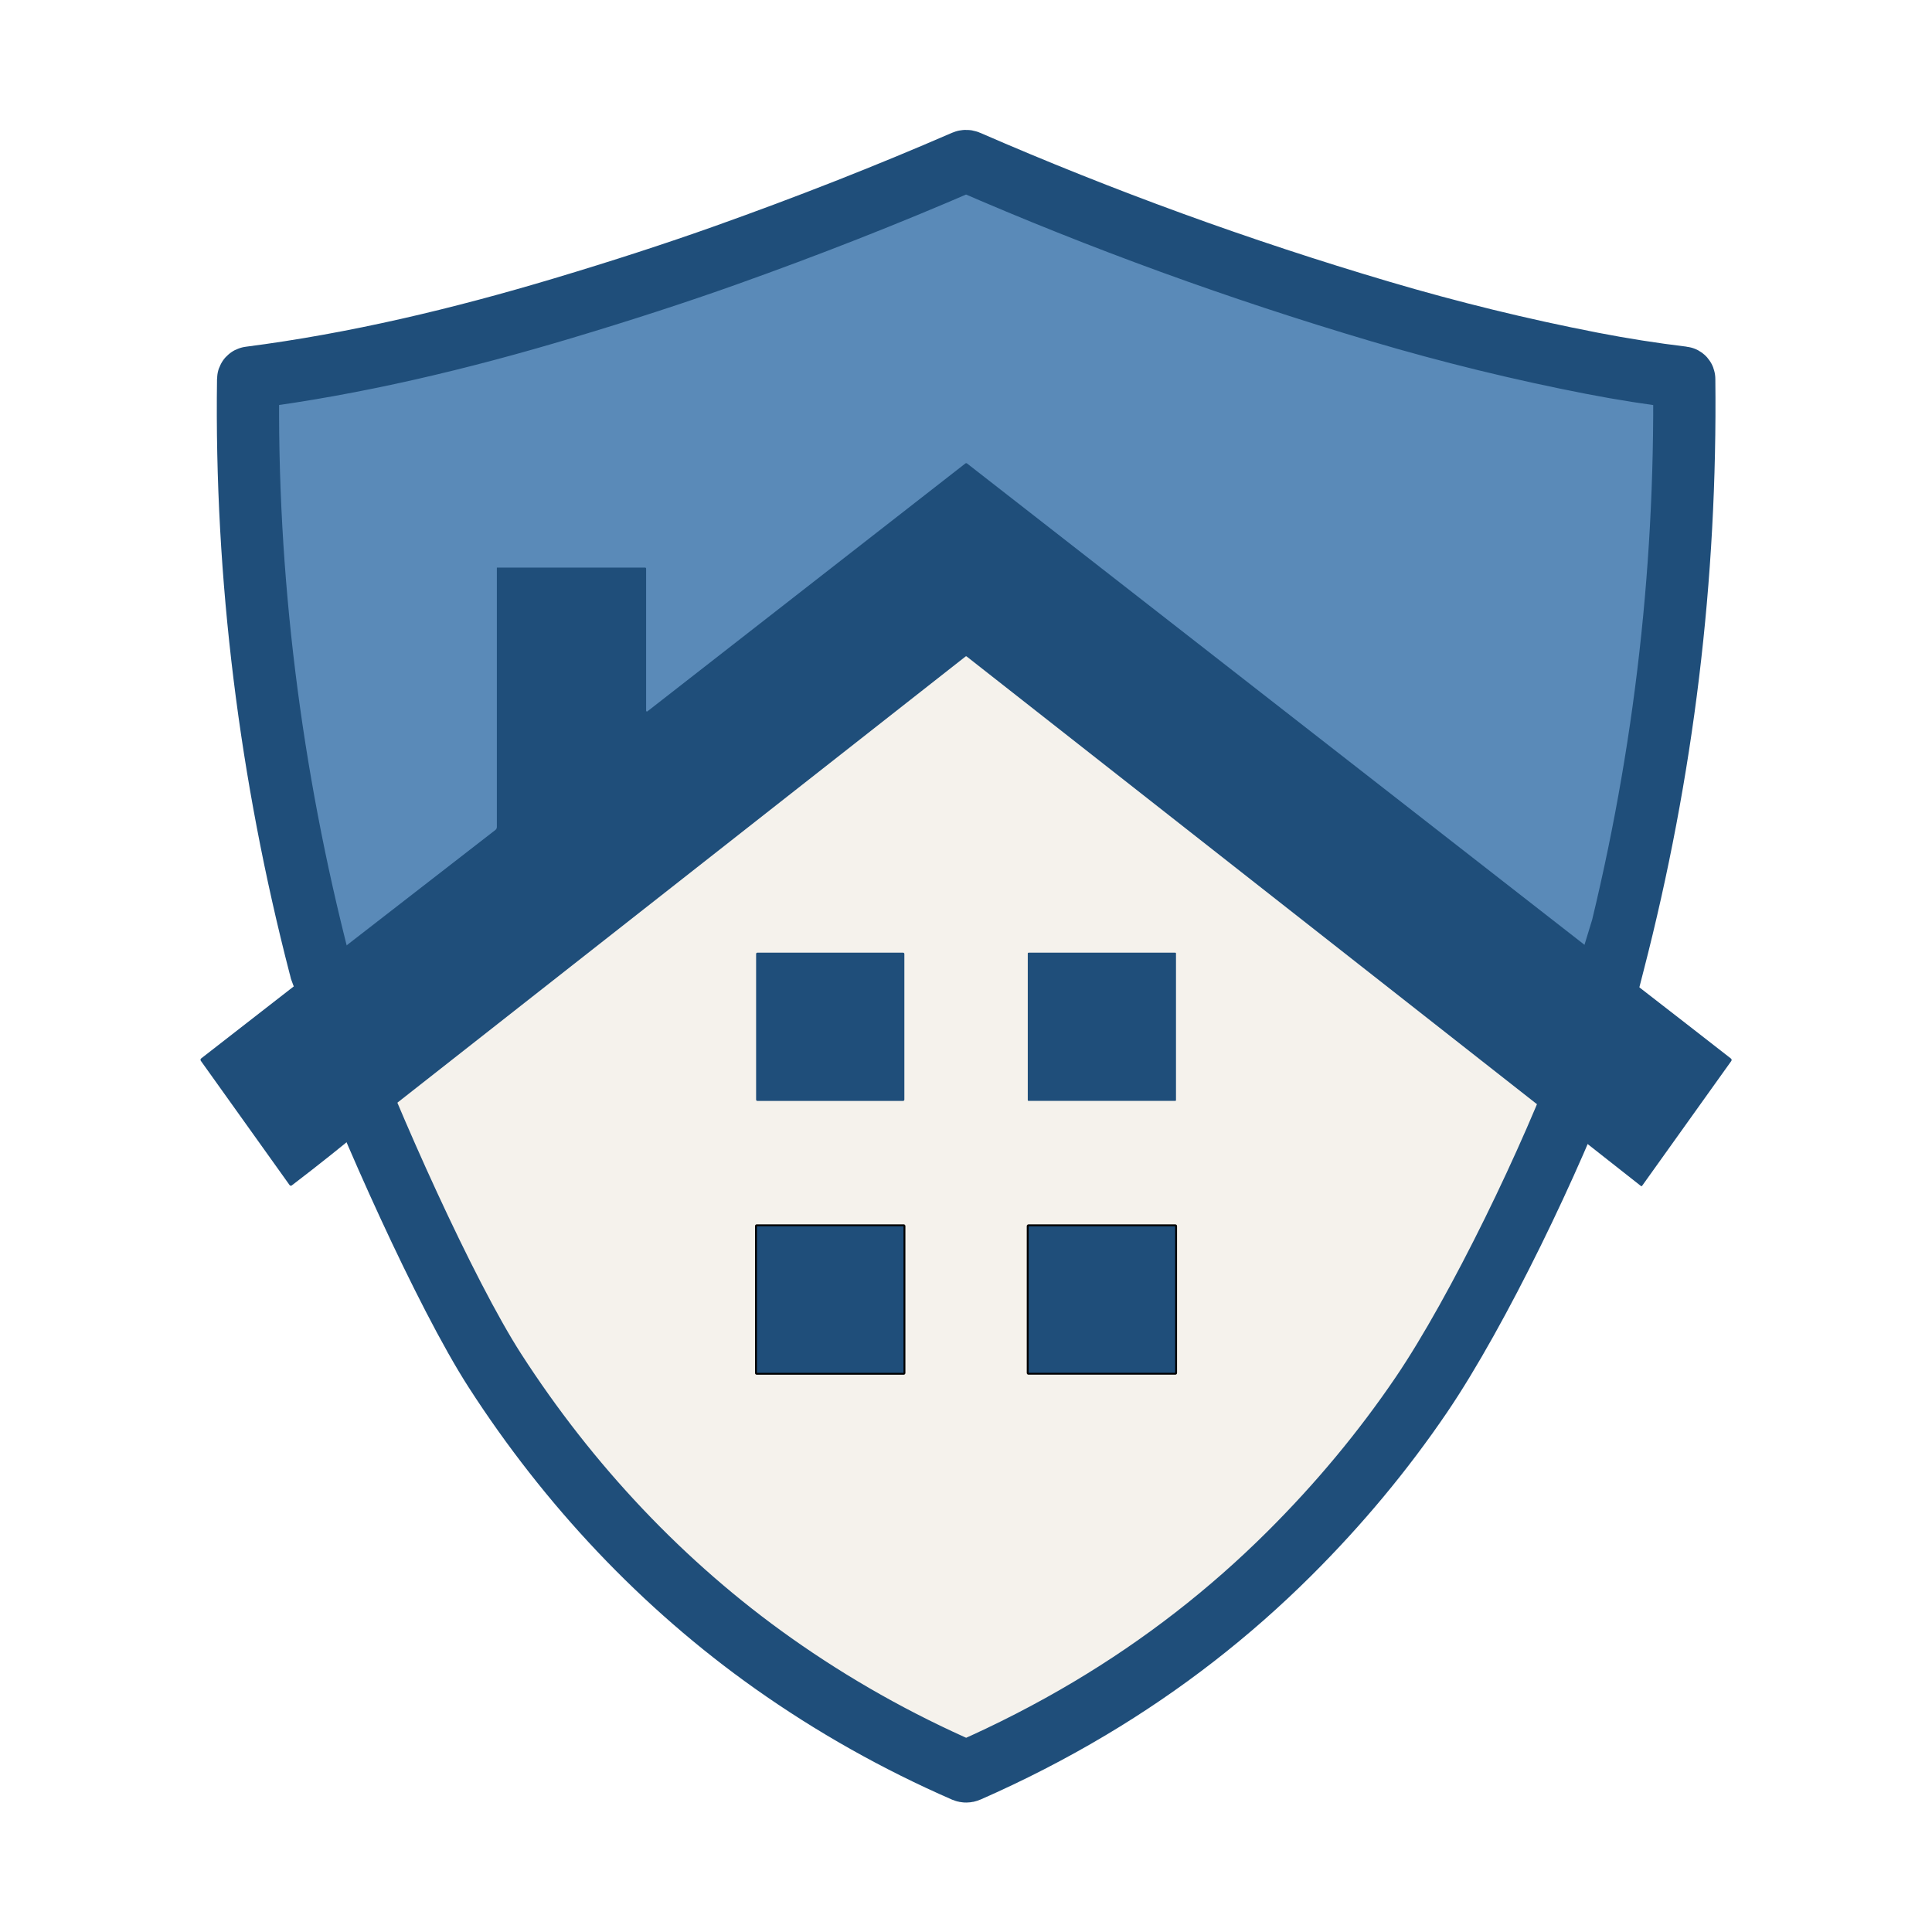
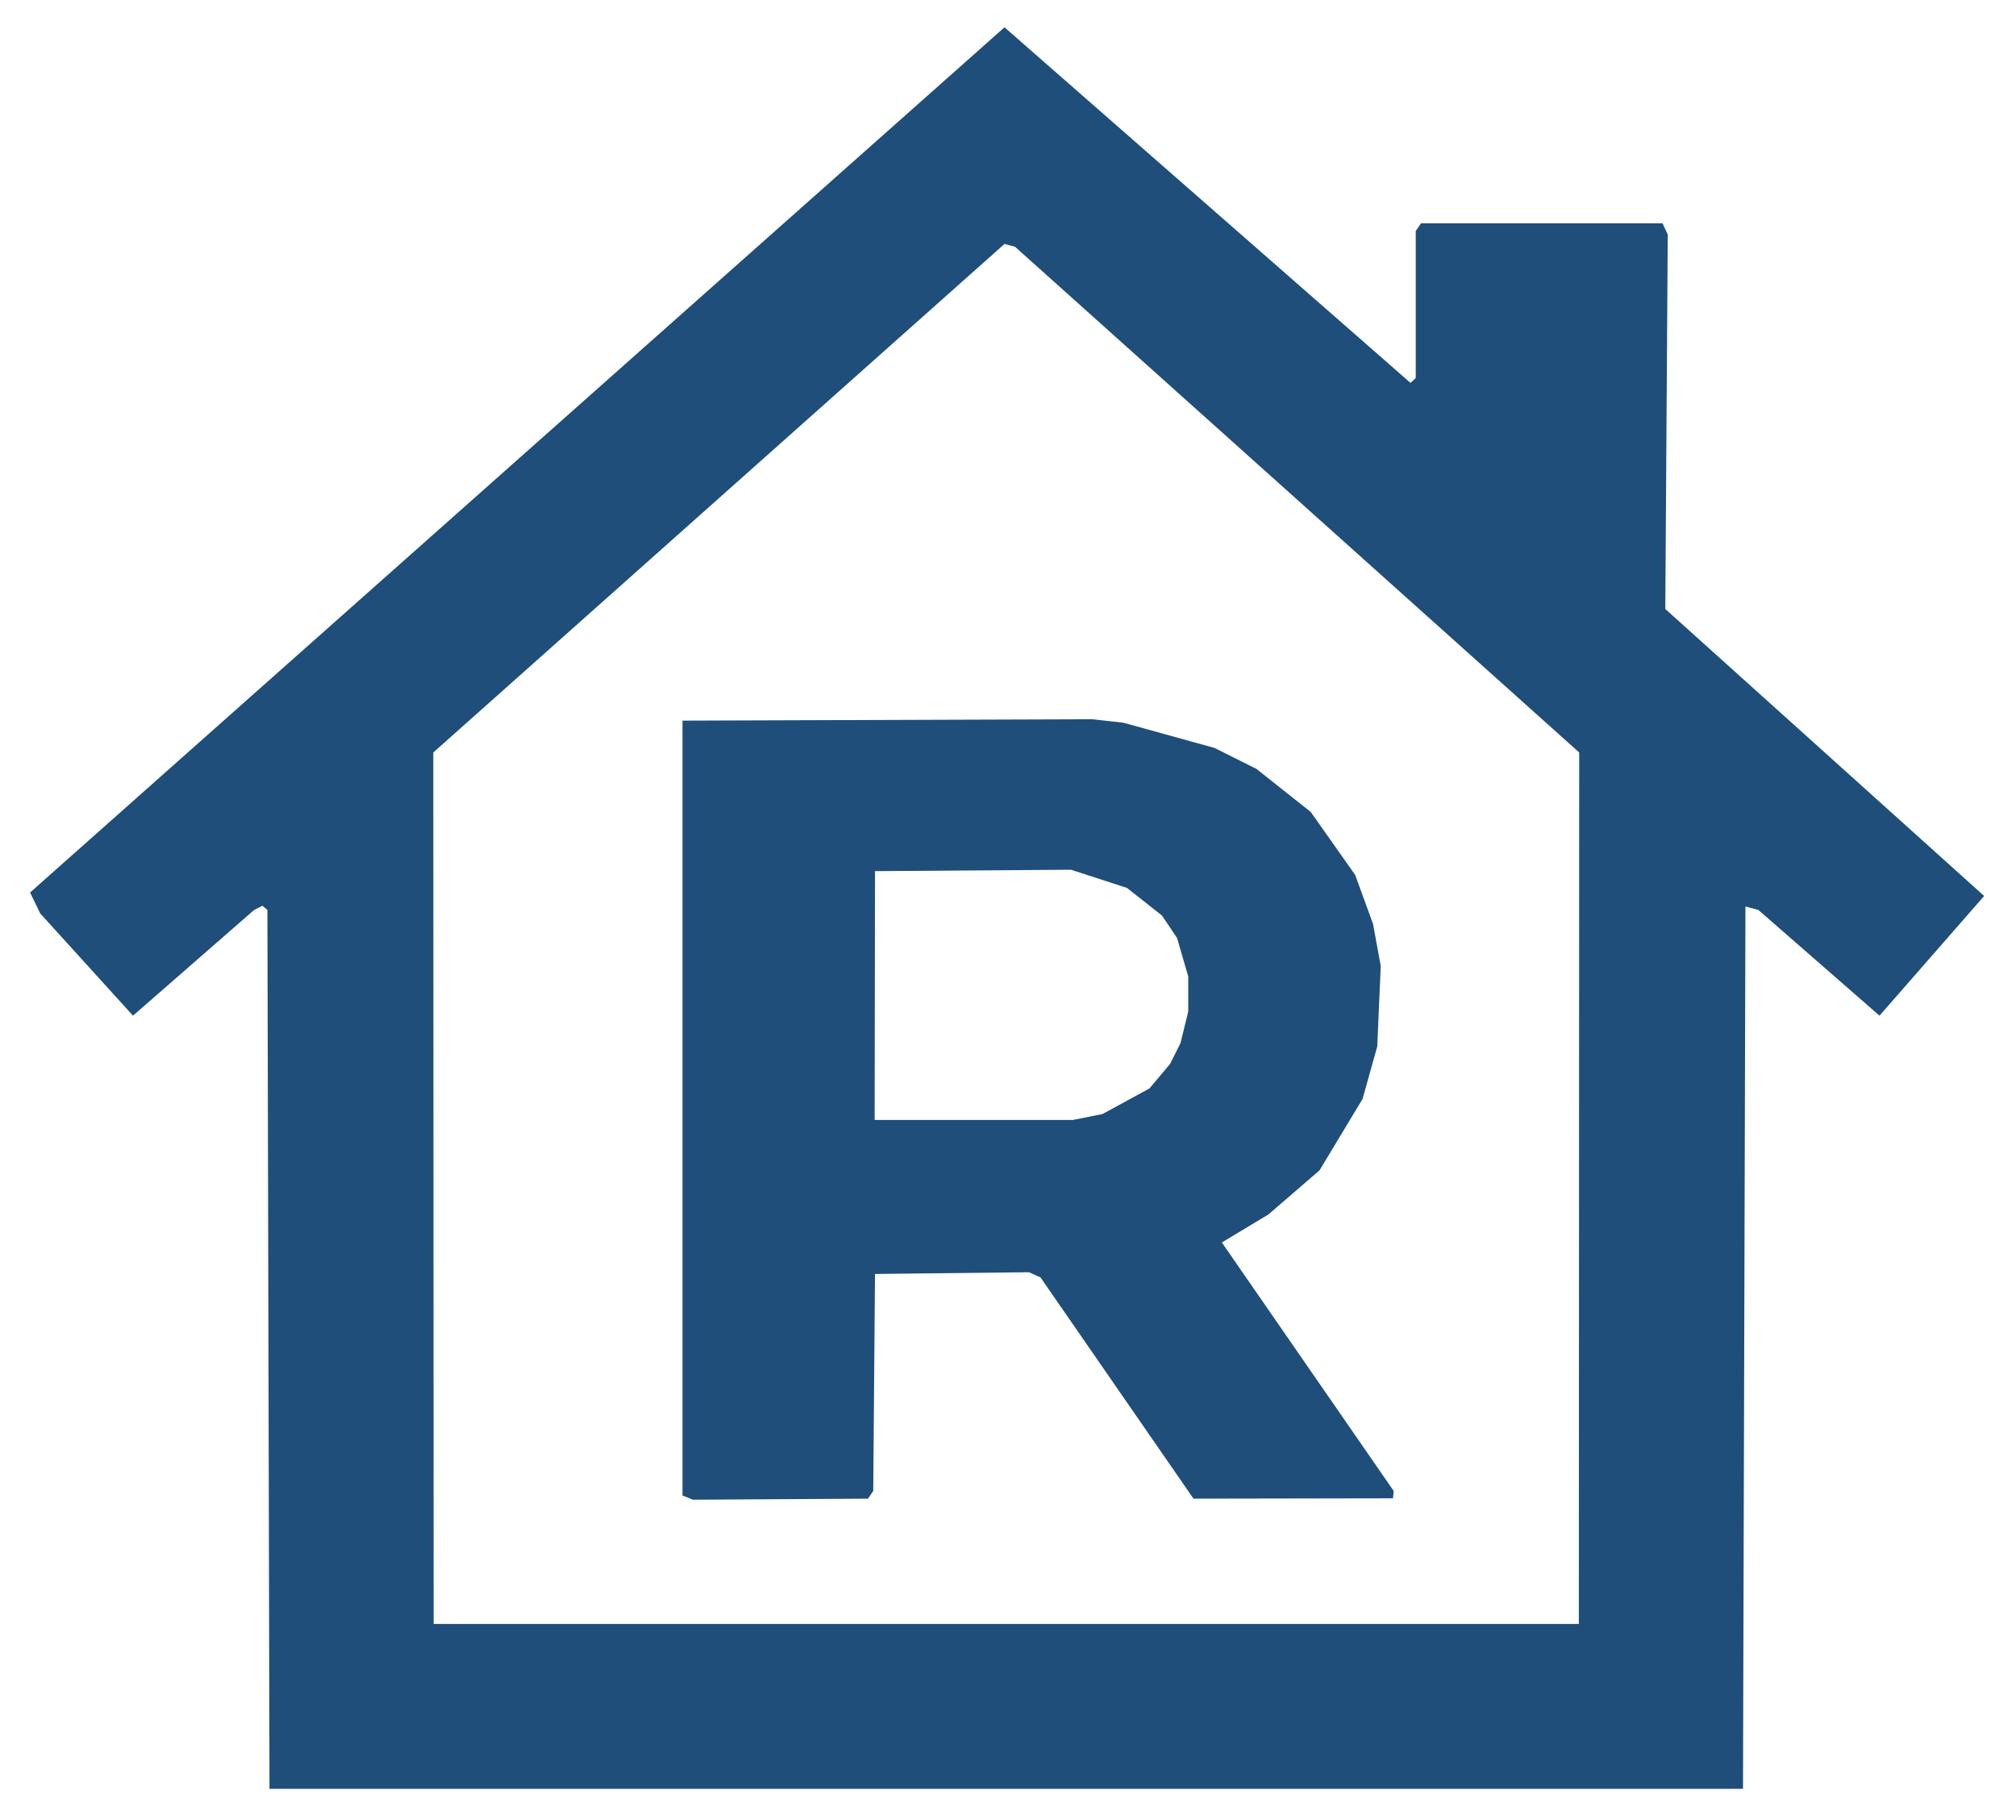
- <svg xmlns="http://www.w3.org/2000/svg" version="1.1" viewBox="0.00 0.00 1024.00 1024.00" id="svg17">
-   <defs id="defs17" />
-   <g id="g1" style="stroke:#000000;stroke-opacity:1">
-     <path fill="#133692" d="m 169.534,512.12 c 14.689,79.295 643.563,133.93 684.28,-0.5 0.328,0.265 0.823,0.095 0.93,-0.32 0.06,-0.253 -8.689,34.999 0.4,-0.83 26.207,-101.353 38.713,-204.54 37.52,-309.56 -0.002,-0.405 -0.303,-0.744 -0.7,-0.79 -16.193,-1.953 -32.3,-4.487 -48.32,-7.6 -37.673,-7.32 -75.043,-16.463 -112.11,-27.43 -74.44,-22.027 -147.313,-48.55 -218.62,-79.57 -0.561,-0.243 -1.195,-0.243 -1.75,0 -41.1,17.85 -83.17,34.33 -126.45,49.76 -26.173,9.32 -54.907,18.667 -86.2,28.04 -54.19,16.23 -109.96,29.61 -166.17,36.83 -0.463,0.055 -0.813,0.444 -0.82,0.91 -1.48,104.68 11.77,209.67 38.01,311.06 z" id="path12" style="fill:#5a8ab8;fill-opacity:1;stroke:#1f4e7a;stroke-width:33;stroke-dasharray:none;stroke-opacity:1" />
-     <path fill="#133692" d="M 841.752,561.584 C 822.812,613.071 783.607,694.737 753.32,739.33 c -20.253,29.813 -43.56,57.843 -69.92,84.09 -31.733,31.607 -66.96,58.95 -105.68,82.03 -20.64,12.3 -42.19,23.38 -64.65,33.24 -0.607,0.268 -1.298,0.272 -1.91,0.01 C 475.193,923 441.383,903.95 409.73,881.55 351.22,840.14 301.28,786.93 262.33,726.47 235.77,685.243 194.91,593.249 177.817,546.922 L 506.654,314.939 c 0.159,-30.577 4.188,-19.157 4.347,-19.033 z" id="path14" style="fill:#f5f2ec;fill-opacity:1;stroke:#1f4e7a;stroke-width:33;stroke-dasharray:none;stroke-opacity:1" />
-     <rect fill="#c1c5c8" x="400.75" y="504.93" width="78.58" height="78.58" rx="0.66" id="rect14" style="fill:#1f4e7a;fill-opacity:1;stroke:none;stroke-opacity:1" />
-     <rect fill="#c1c5c8" x="544.74" y="504.94" width="78.56" height="78.56" rx="0.39" id="rect15" style="fill:#1f4e7a;fill-opacity:1;stroke:none;stroke-opacity:1" />
-     <rect fill="#c1c5c8" x="400.68" y="649.43" width="78.7" height="78.7" rx="0.41" id="rect16" style="fill:#1f4e7a;fill-opacity:1;stroke:#000000;stroke-opacity:1" />
-     <rect fill="#c1c5c8" x="544.7" y="649.45" width="78.66" height="78.66" rx="0.42" id="rect17" style="fill:#1f4e7a;fill-opacity:1;stroke:#000000;stroke-opacity:1" />
-     <path fill="#c1c5c8" d="m 169.448,512.12 -62.82,48.86 a 0.93,0.94 53.3 0 0 -0.19,1.27 l 47.06,65.88 a 0.82,0.81 53.3 0 0 1.15,0.17 q 20.99,-16 41.27,-32.93 0.58,-0.49 0.99,-0.16 l 314.89,-247.28 a 0.44,0.44 0 0 1 0.54,0 l 314.88,247.21 42.5,33.46 a 0.44,0.44 0 0 0 0.63,-0.09 l 47.27,-66.15 a 0.95,0.97 36.4 0 0 -0.19,-1.32 q -19.81,-15.48 -56.22,-43.69 -3.07,-2.37 -5.2,-4.3 -1.05,-0.95 -0.95,-2.58 -0.31,0.45 -0.4,0.83 a 0.58,0.59 26.1 0 1 -0.93,0.32 l -341.17,-265.97 a 0.73,0.73 0 0 0 -0.9,0 l -168.52,131.38 a 0.42,0.42 0 0 1 -0.68,-0.33 v -75.34 a 0.53,0.53 0 0 0 -0.53,-0.53 h -78.42 a 0.17,0.17 0 0 0 -0.17,0.17 v 137.34 a 1.97,1.97 0 0 1 -0.77,1.56 z" id="path13" style="fill:#1f4e7a;fill-opacity:1;stroke:none;stroke-opacity:1" />
-   </g>
+ <svg xmlns="http://www.w3.org/2000/svg" viewBox="0 0 576 520" role="img">
+   <path d="M498.0 511.1L77.0 511.1L76.4 260.0L75.0 258.8L72.6 260.0L38.0 290.2L11.5 261.0L8.6 255.0L287.0 7.8L403.0 109.4L404.5 108.0L404.5 66.0L406.0 63.8L475.0 63.8L476.5 67.0L475.8 174.0L566.9 256.0L537.0 290.2L502.4 260.0L498.7 259.0L498.0 511.1ZM451.1 464.0L451.2 215.0L290.0 70.5L287.0 69.7L123.8 215.0L123.9 464.0L451.1 464.0ZM398.0 428.1L341.0 428.2L297.3 365.0L294.0 363.5L250.0 364.0L249.5 426.0L248.0 428.2L198.0 428.5L195.0 427.3L195.0 205.9L312.0 205.5L321.0 206.5L347.0 213.7L359.0 219.7L374.5 232.0L387.2 250.0L392.3 264.0L394.5 276.0L393.5 299.0L389.3 314.0L377.0 334.4L362.4 347.0L349.1 355.0L398.2 426.0L398.0 428.1ZM306.5 320.0L315.0 318.3L328.4 311.0L334.3 304.0L337.3 298.0L339.5 289.0L339.5 279.0L336.3 268.0L332.0 261.6L322.0 253.7L306.0 248.5L250.0 248.9L249.9 320.0L306.5 320.0Z" fill="#1f4e7a" fill-rule="evenodd" />
</svg>
